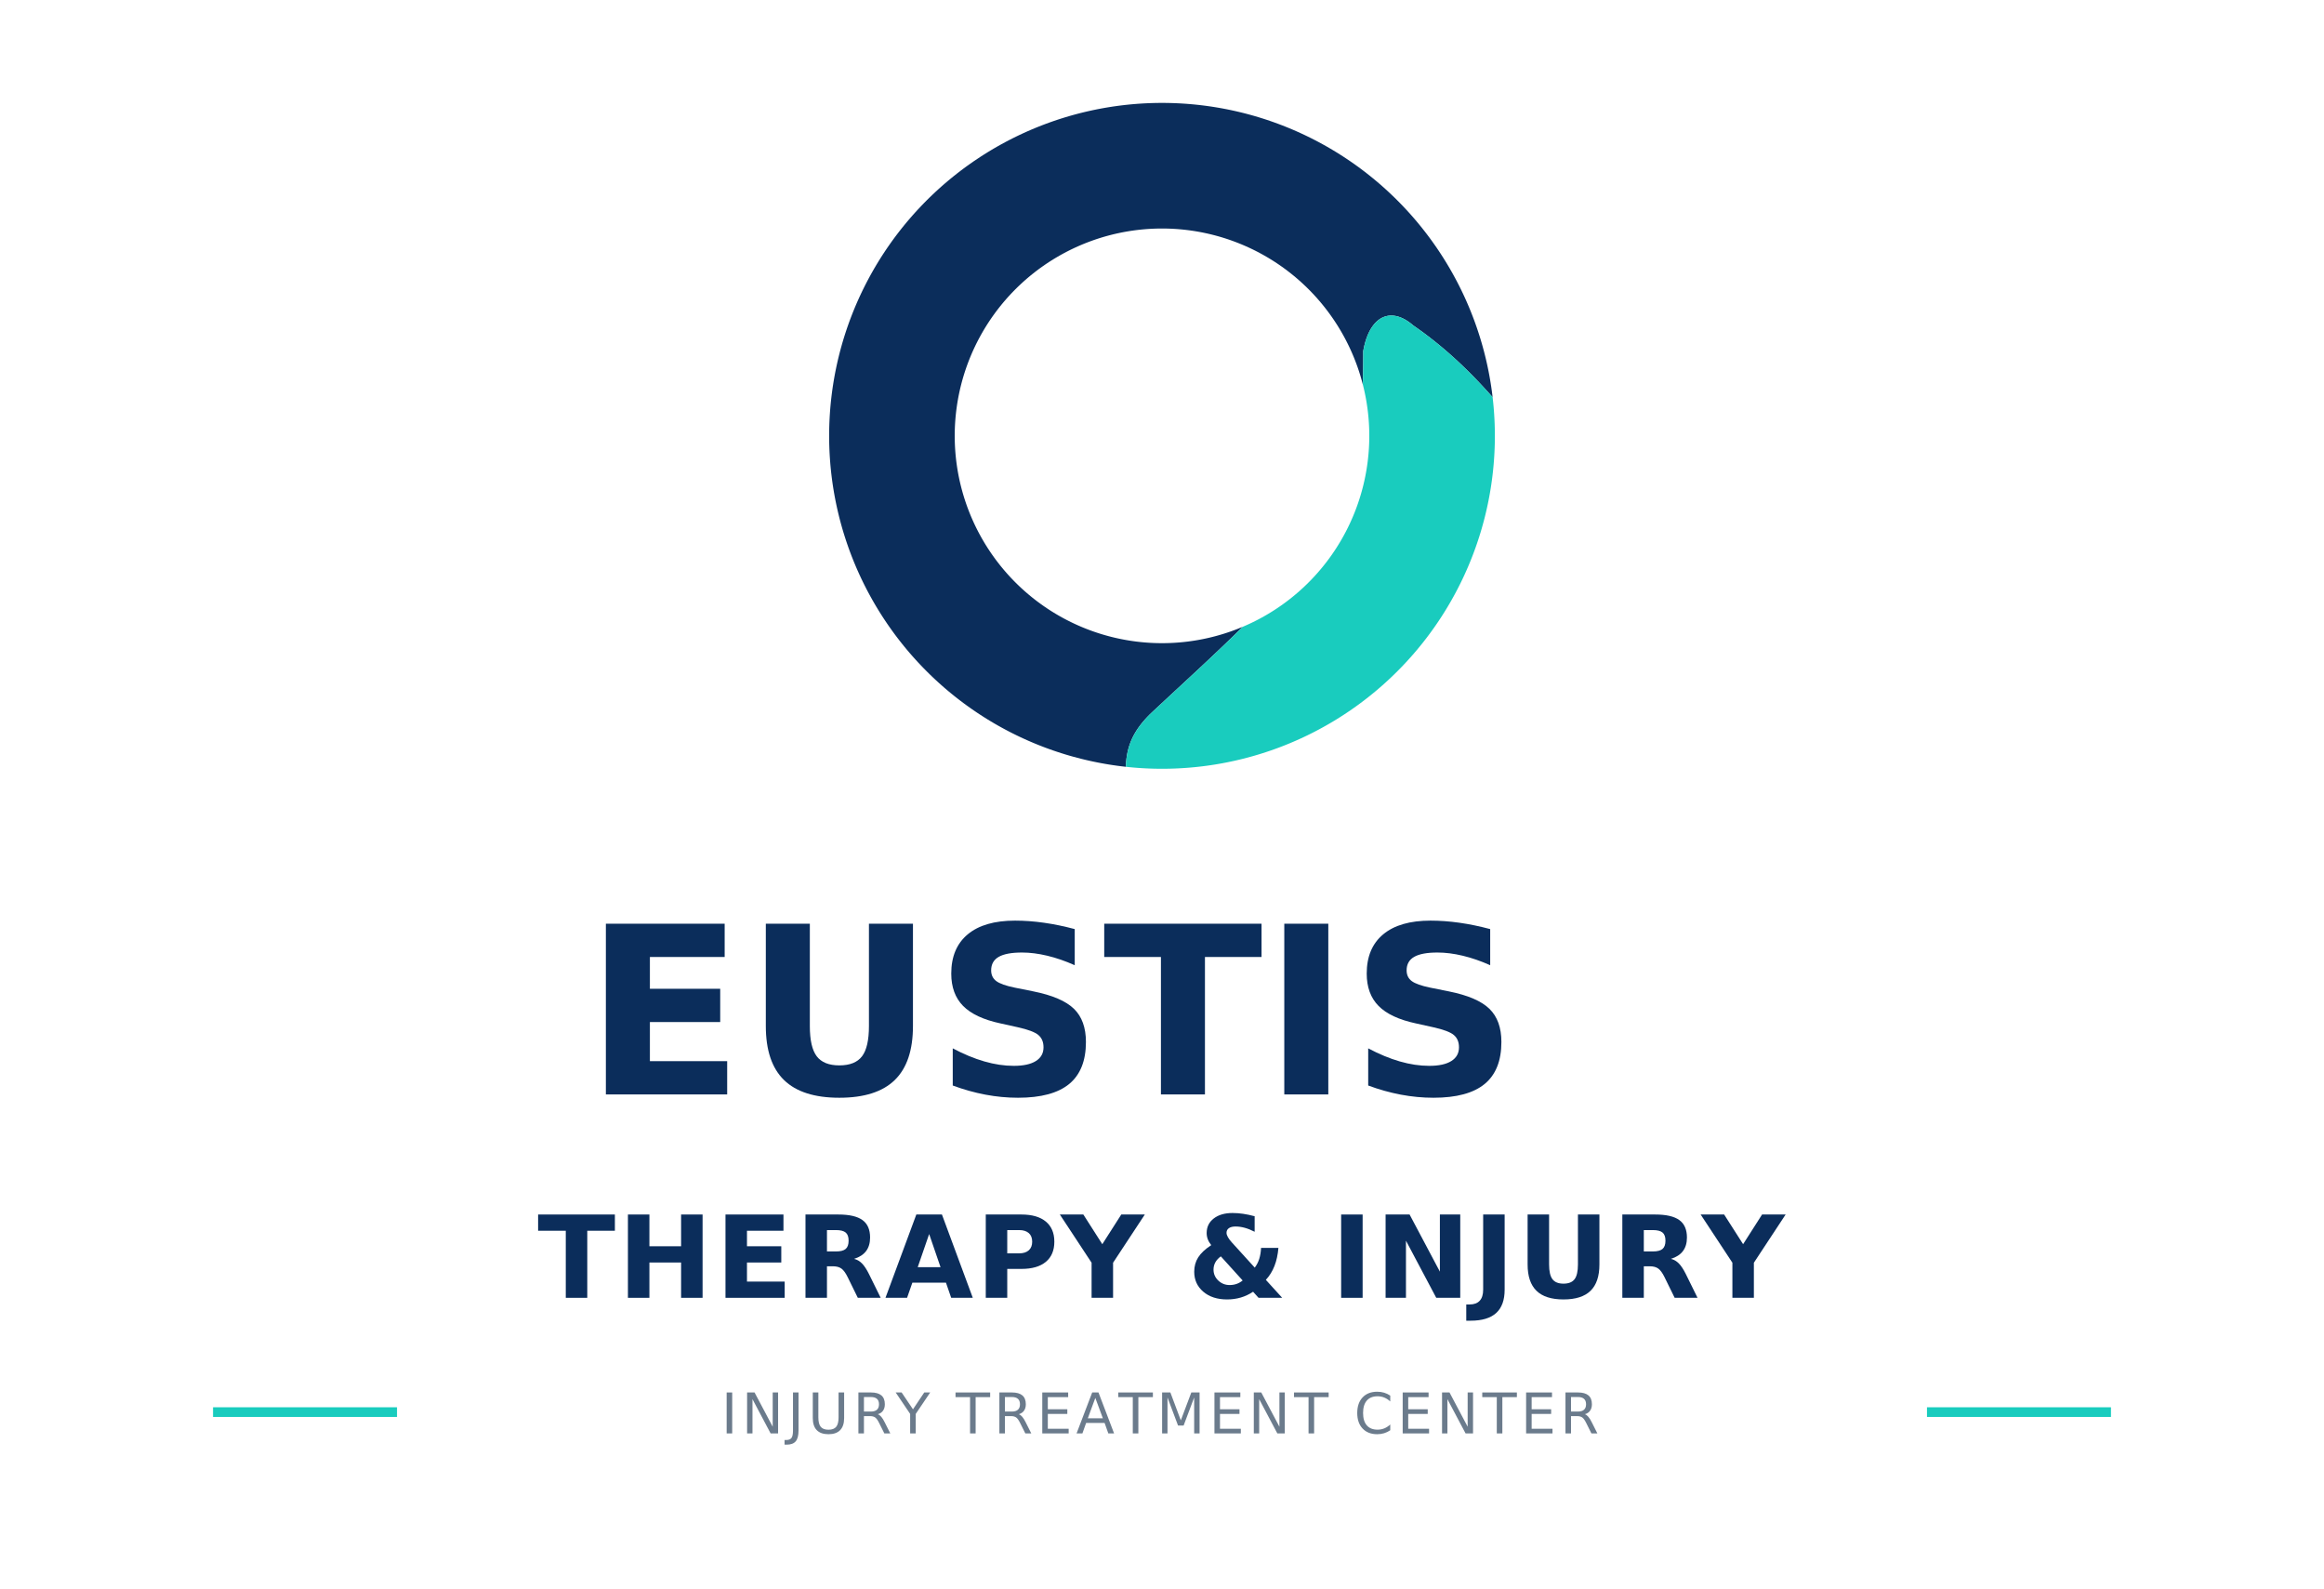
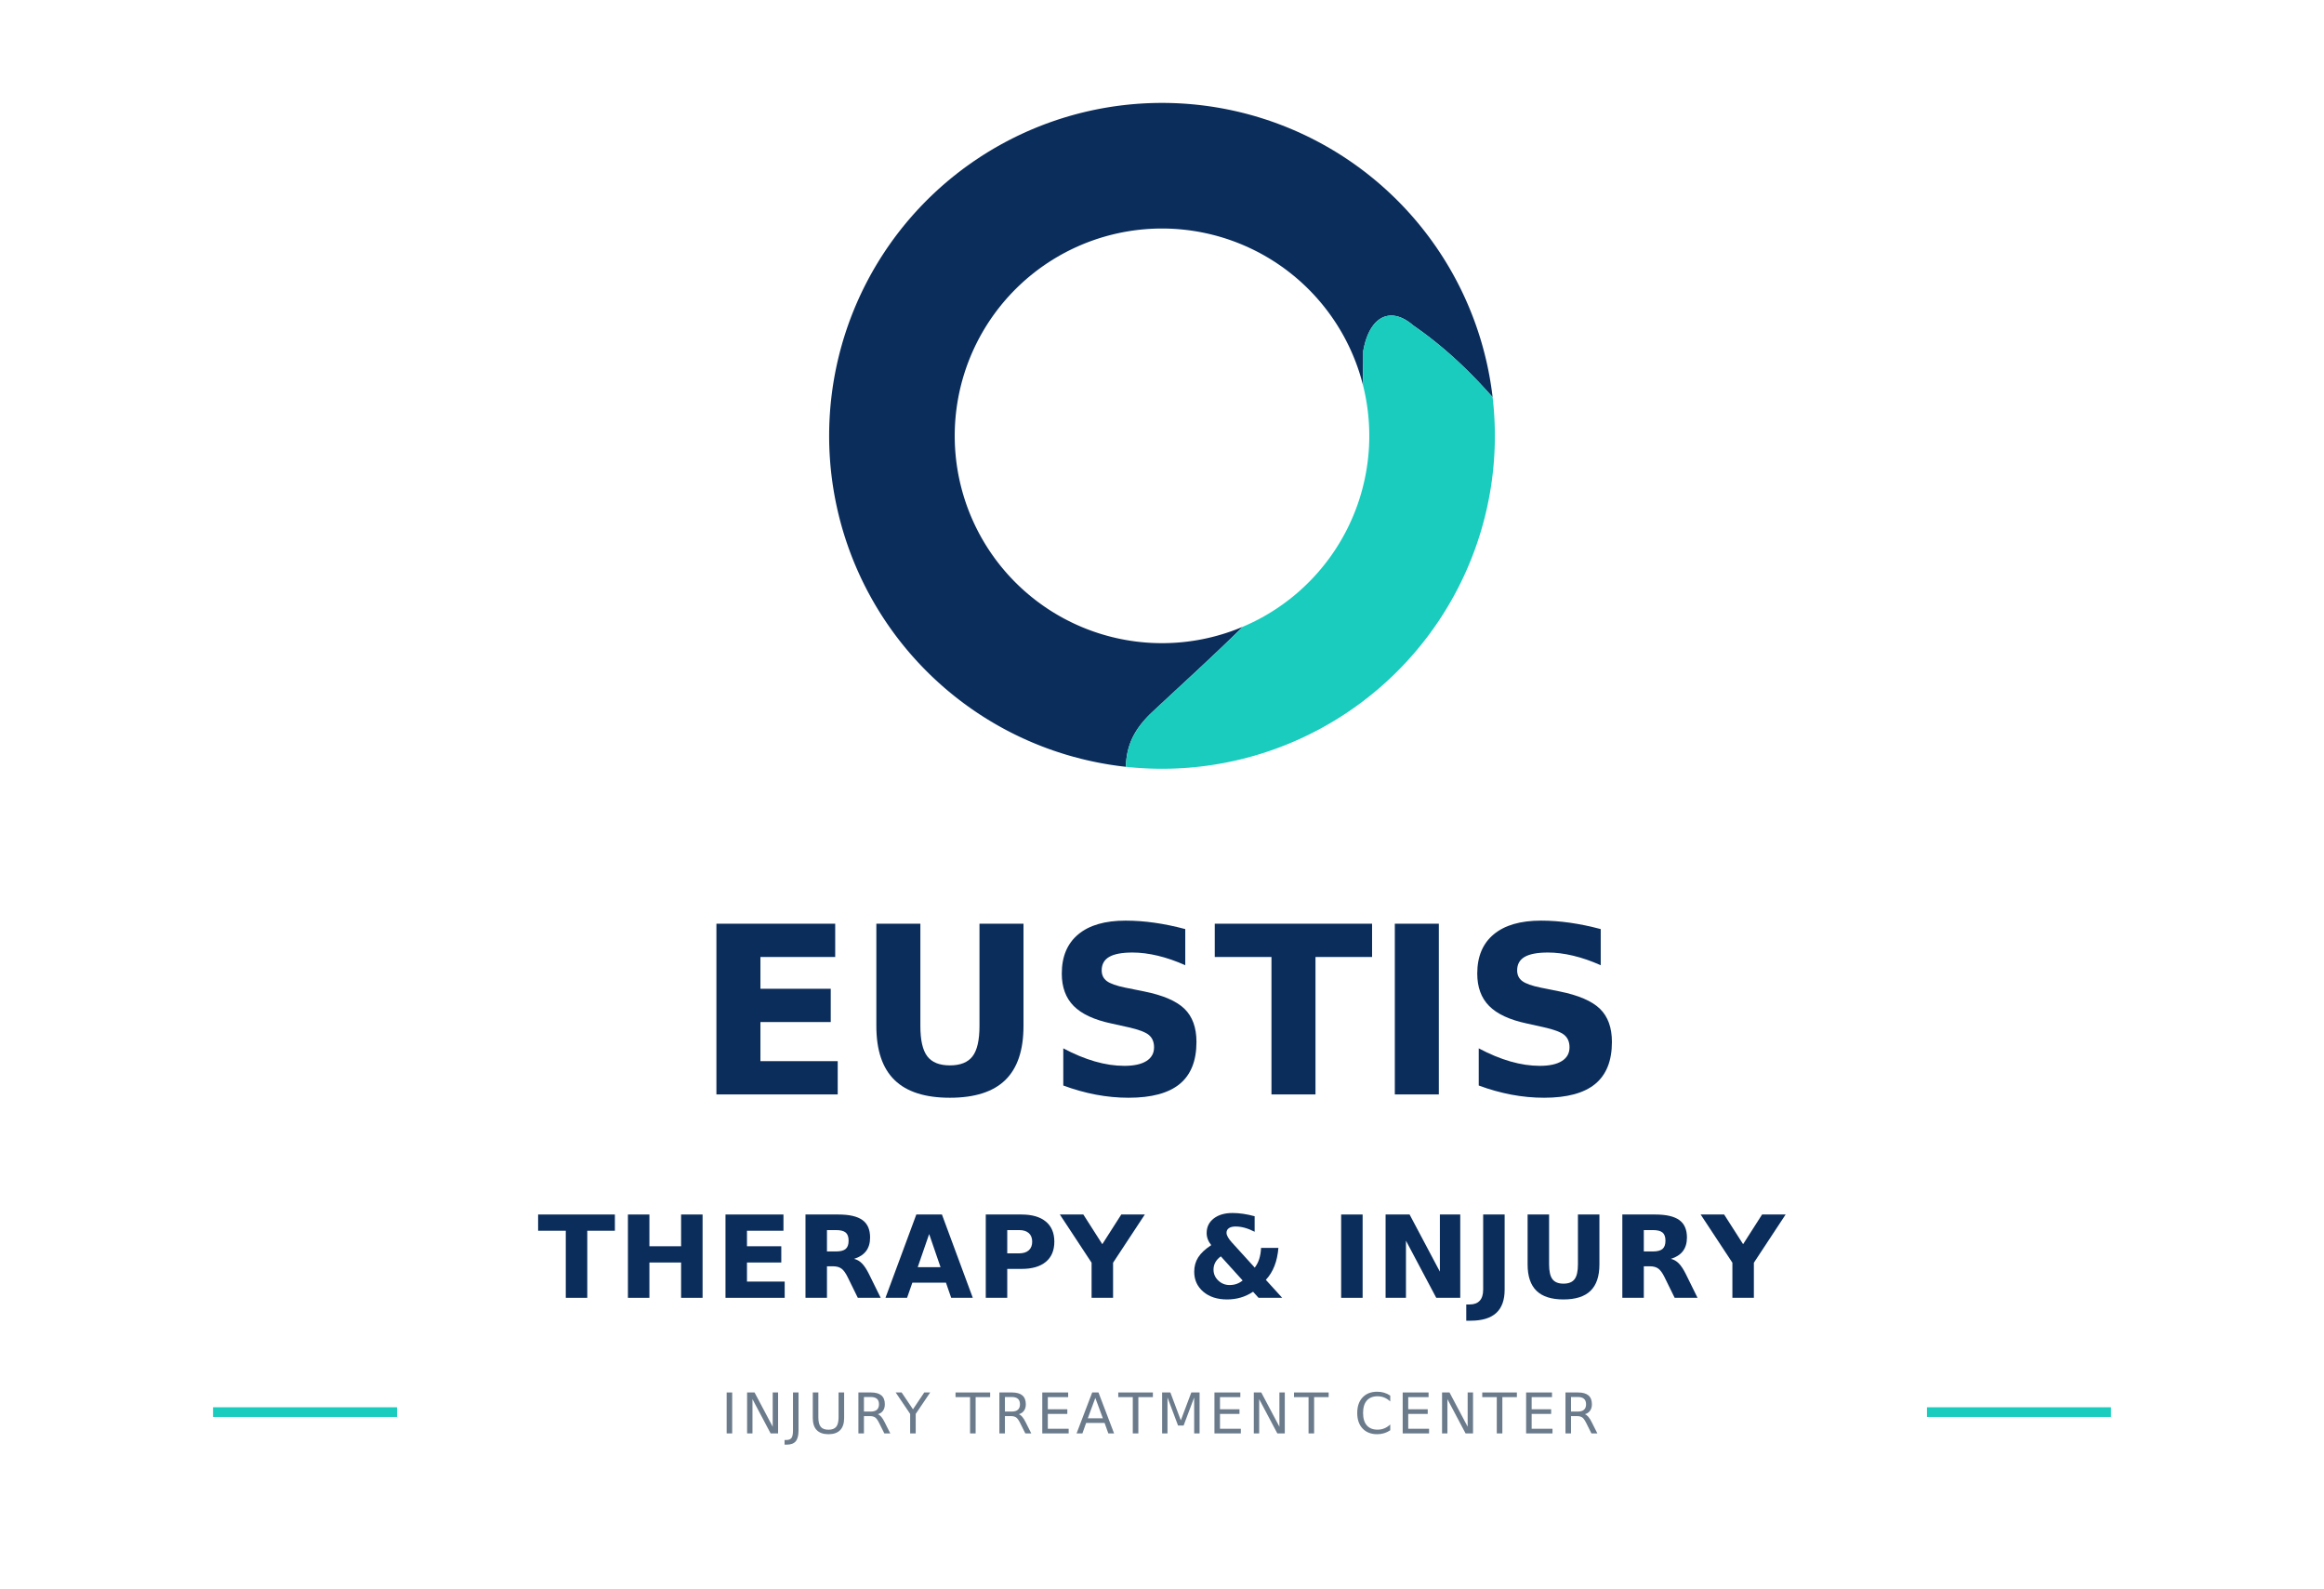
<svg xmlns="http://www.w3.org/2000/svg" width="1200" height="820" viewBox="0 0 1200 820">
  <svg x="400" y="25" width="400" height="400" viewBox="0 0 512 512">
    <svg x="0" y="0" width="512" height="512" viewBox="0 0 512 512">
      <path d="M474.345,229.070 L473.999,226.392 L473.619,223.719 L473.206,221.051 L472.761,218.388 L472.283,215.731 L471.773,213.080 L471.230,210.435 L470.654,207.798 L470.047,205.167 L469.407,202.544 L468.735,199.930 L468.031,197.323 L467.295,194.726 L466.527,192.137 L465.727,189.559 L464.896,186.990 L464.034,184.432 L463.140,181.884 L462.215,179.348 L461.258,176.823 L460.271,174.310 L459.253,171.810 L458.205,169.322 L457.126,166.847 L456.017,164.385 L454.878,161.938 L453.708,159.504 L452.509,157.086 L451.281,154.681 L450.023,152.293 L448.735,149.920 L447.419,147.562 L446.074,145.222 L444.700,142.897 L443.298,140.590 L441.868,138.301 L440.409,136.029 L438.923,133.775 L437.410,131.539 L435.869,129.322 L434.301,127.124 L432.706,124.946 L431.084,122.788 L429.436,120.649 L427.762,118.531 L426.062,116.433 L424.337,114.357 L422.586,112.302 L420.810,110.269 L419.009,108.257 L417.184,106.268 L415.334,104.301 L413.461,102.357 L411.563,100.437 L409.643,98.539 L407.699,96.666 L405.732,94.816 L403.743,92.991 L401.731,91.190 L399.698,89.414 L397.643,87.663 L395.567,85.938 L393.469,84.238 L391.351,82.564 L389.212,80.916 L387.054,79.294 L384.876,77.699 L382.678,76.131 L380.461,74.590 L378.225,73.077 L375.971,71.591 L373.699,70.132 L371.410,68.702 L369.103,67.300 L366.778,65.926 L364.438,64.581 L362.080,63.265 L359.707,61.977 L357.319,60.719 L354.914,59.491 L352.496,58.292 L350.062,57.122 L347.615,55.983 L345.153,54.874 L342.678,53.795 L340.190,52.747 L337.690,51.729 L335.177,50.742 L332.652,49.785 L330.116,48.860 L327.568,47.966 L325.010,47.104 L322.441,46.273 L319.863,45.473 L317.274,44.705 L314.677,43.969 L312.070,43.265 L309.456,42.593 L306.833,41.953 L304.202,41.346 L301.565,40.770 L298.920,40.227 L296.269,39.717 L293.612,39.239 L290.949,38.794 L288.281,38.381 L285.608,38.001 L282.930,37.655 L280.249,37.340 L277.564,37.059 L274.875,36.811 L272.184,36.596 L269.491,36.414 L266.795,36.265 L264.098,36.149 L261.399,36.066 L258.700,36.017 L256.000,36.000 L253.300,36.017 L250.601,36.066 L247.902,36.149 L245.205,36.265 L242.509,36.414 L239.816,36.596 L237.125,36.811 L234.436,37.059 L231.751,37.340 L229.070,37.655 L226.392,38.001 L223.719,38.381 L221.051,38.794 L218.388,39.239 L215.731,39.717 L213.080,40.227 L210.435,40.770 L207.798,41.346 L205.167,41.953 L202.544,42.593 L199.930,43.265 L197.323,43.969 L194.726,44.705 L192.137,45.473 L189.559,46.273 L186.990,47.104 L184.432,47.966 L181.884,48.860 L179.348,49.785 L176.823,50.742 L174.310,51.729 L171.810,52.747 L169.322,53.795 L166.847,54.874 L164.385,55.983 L161.938,57.122 L159.504,58.292 L157.086,59.491 L154.681,60.719 L152.293,61.977 L149.920,63.265 L147.562,64.581 L145.222,65.926 L142.897,67.300 L140.590,68.702 L138.301,70.132 L136.029,71.591 L133.775,73.077 L131.539,74.590 L129.322,76.131 L127.124,77.699 L124.946,79.294 L122.788,80.916 L120.649,82.564 L118.531,84.238 L116.433,85.938 L114.357,87.663 L112.302,89.414 L110.269,91.190 L108.257,92.991 L106.268,94.816 L104.301,96.666 L102.357,98.539 L100.437,100.437 L98.539,102.357 L96.666,104.301 L94.816,106.268 L92.991,108.257 L91.190,110.269 L89.414,112.302 L87.663,114.357 L85.938,116.433 L84.238,118.531 L82.564,120.649 L80.916,122.788 L79.294,124.946 L77.699,127.124 L76.131,129.322 L74.590,131.539 L73.077,133.775 L71.591,136.029 L70.132,138.301 L68.702,140.590 L67.300,142.897 L65.926,145.222 L64.581,147.562 L63.265,149.920 L61.977,152.293 L60.719,154.681 L59.491,157.086 L58.292,159.504 L57.122,161.938 L55.983,164.385 L54.874,166.847 L53.795,169.322 L52.747,171.810 L51.729,174.310 L50.742,176.823 L49.785,179.348 L48.860,181.884 L47.966,184.432 L47.104,186.990 L46.273,189.559 L45.473,192.137 L44.705,194.726 L43.969,197.323 L43.265,199.930 L42.593,202.544 L41.953,205.167 L41.346,207.798 L40.770,210.435 L40.227,213.080 L39.717,215.731 L39.239,218.388 L38.794,221.051 L38.381,223.719 L38.001,226.392 L37.655,229.070 L37.340,231.751 L37.059,234.436 L36.811,237.125 L36.596,239.816 L36.414,242.509 L36.265,245.205 L36.149,247.902 L36.066,250.601 L36.017,253.300 L36.000,256.000 L36.017,258.700 L36.066,261.399 L36.149,264.098 L36.265,266.795 L36.414,269.491 L36.596,272.184 L36.811,274.875 L37.059,277.564 L37.340,280.249 L37.655,282.930 L38.001,285.608 L38.381,288.281 L38.794,290.949 L39.239,293.612 L39.717,296.269 L40.227,298.920 L40.770,301.565 L41.346,304.202 L41.953,306.833 L42.593,309.456 L43.265,312.070 L43.969,314.677 L44.705,317.274 L45.473,319.863 L46.273,322.441 L47.104,325.010 L47.966,327.568 L48.860,330.116 L49.785,332.652 L50.742,335.177 L51.729,337.690 L52.747,340.190 L53.795,342.678 L54.874,345.153 L55.983,347.615 L57.122,350.062 L58.292,352.496 L59.491,354.914 L60.719,357.319 L61.977,359.707 L63.265,362.080 L64.581,364.438 L65.926,366.778 L67.300,369.103 L68.702,371.410 L70.132,373.699 L71.591,375.971 L73.077,378.225 L74.590,380.461 L76.131,382.678 L77.699,384.876 L79.294,387.054 L80.916,389.212 L82.564,391.351 L84.238,393.469 L85.938,395.567 L87.663,397.643 L89.414,399.698 L91.190,401.731 L92.991,403.743 L94.816,405.732 L96.666,407.699 L98.539,409.643 L100.437,411.563 L102.357,413.461 L104.301,415.334 L106.268,417.184 L108.257,419.009 L110.269,420.810 L112.302,422.586 L114.357,424.337 L116.433,426.062 L118.531,427.762 L120.649,429.436 L122.788,431.084 L124.946,432.706 L127.124,434.301 L129.322,435.869 L131.539,437.410 L133.775,438.923 L136.029,440.409 L138.301,441.868 L140.590,443.298 L142.897,444.700 L145.222,446.074 L147.562,447.419 L149.920,448.735 L152.293,450.023 L154.681,451.281 L157.086,452.509 L159.504,453.708 L161.938,454.878 L164.385,456.017 L166.847,457.126 L169.322,458.205 L171.810,459.253 L174.310,460.271 L176.823,461.258 L179.348,462.215 L181.884,463.140 L184.432,464.034 L186.990,464.896 L189.559,465.727 L192.137,466.527 L194.726,467.295 L197.323,468.031 L199.930,468.735 L202.544,469.407 L205.167,470.047 L207.798,470.654 L210.435,471.230 L213.080,471.773 L215.731,472.283 L218.388,472.761 L221.051,473.206 L223.719,473.619 L226.392,473.999 L229.070,474.345 L231.751,474.660 L232.124,474.699 L232.125,474.625 L232.197,472.834 L232.322,471.091 L232.499,469.393 L232.728,467.740 L233.008,466.128 L233.338,464.557 L233.716,463.024 L234.143,461.528 L234.618,460.067 L235.139,458.639 L235.706,457.243 L236.318,455.876 L236.974,454.537 L237.674,453.224 L238.416,451.936 L239.200,450.670 L240.025,449.425 L240.890,448.199 L241.794,446.990 L242.737,445.797 L243.718,444.617 L244.735,443.450 L245.788,442.292 L246.877,441.143 L248.000,440.000 L249.989,438.134 L251.997,436.256 L254.022,434.367 L256.063,432.467 L258.119,430.556 L260.189,428.634 L262.273,426.702 L264.368,424.761 L266.475,422.809 L268.592,420.848 L270.718,418.878 L272.852,416.899 L274.993,414.911 L277.141,412.916 L279.293,410.912 L281.449,408.901 L283.609,406.882 L285.771,404.856 L287.933,402.823 L290.096,400.784 L292.258,398.739 L294.418,396.687 L296.574,394.630 L298.727,392.568 L300.875,390.500 L303.017,388.428 L305.152,386.351 L307.278,384.270 L309.396,382.185 L309.434,382.147 L308.428,382.571 L306.870,383.205 L305.306,383.820 L303.733,384.415 L302.154,384.992 L300.568,385.548 L298.974,386.085 L297.375,386.603 L295.769,387.101 L294.157,387.579 L292.540,388.037 L290.917,388.476 L289.288,388.894 L287.655,389.293 L286.017,389.671 L284.374,390.029 L282.727,390.368 L281.076,390.685 L279.422,390.983 L277.764,391.260 L276.102,391.517 L274.438,391.754 L272.770,391.970 L271.100,392.165 L269.428,392.340 L267.754,392.495 L266.078,392.629 L264.401,392.742 L262.722,392.835 L261.043,392.907 L259.362,392.959 L257.681,392.990 L256.000,393.000 L254.319,392.990 L252.638,392.959 L250.957,392.907 L249.278,392.835 L247.599,392.742 L245.922,392.629 L244.246,392.495 L242.572,392.340 L240.900,392.165 L239.230,391.970 L237.562,391.754 L235.898,391.517 L234.236,391.260 L232.578,390.983 L230.924,390.685 L229.273,390.368 L227.626,390.029 L225.983,389.671 L224.345,389.293 L222.712,388.894 L221.083,388.476 L219.460,388.037 L217.843,387.579 L216.231,387.101 L214.625,386.603 L213.026,386.085 L211.432,385.548 L209.846,384.992 L208.267,384.415 L206.694,383.820 L205.130,383.205 L203.572,382.571 L202.023,381.919 L200.482,381.247 L198.949,380.556 L197.425,379.847 L195.910,379.118 L194.403,378.372 L192.906,377.607 L191.419,376.823 L189.941,376.022 L188.473,375.202 L187.015,374.364 L185.568,373.509 L184.131,372.636 L182.705,371.745 L181.290,370.837 L179.887,369.911 L178.495,368.969 L177.114,368.009 L175.746,367.033 L174.389,366.039 L173.045,365.030 L171.713,364.003 L170.394,362.961 L169.088,361.902 L167.795,360.828 L166.515,359.738 L165.249,358.632 L163.996,357.510 L162.758,356.374 L161.533,355.222 L160.322,354.055 L159.126,352.874 L157.945,351.678 L156.778,350.467 L155.626,349.242 L154.490,348.004 L153.368,346.751 L152.262,345.485 L151.172,344.205 L150.098,342.912 L149.039,341.606 L147.997,340.287 L146.970,338.955 L145.961,337.611 L144.967,336.254 L143.991,334.886 L143.031,333.505 L142.089,332.113 L141.163,330.710 L140.255,329.295 L139.364,327.869 L138.491,326.432 L137.636,324.985 L136.798,323.527 L135.978,322.059 L135.177,320.581 L134.393,319.094 L133.628,317.597 L132.882,316.090 L132.153,314.575 L131.444,313.051 L130.753,311.518 L130.081,309.977 L129.429,308.428 L128.795,306.870 L128.180,305.306 L127.585,303.733 L127.008,302.154 L126.452,300.568 L125.915,298.974 L125.397,297.375 L124.899,295.769 L124.421,294.157 L123.963,292.540 L123.524,290.917 L123.106,289.288 L122.707,287.655 L122.329,286.017 L121.971,284.374 L121.632,282.727 L121.315,281.076 L121.017,279.422 L120.740,277.764 L120.483,276.102 L120.246,274.438 L120.030,272.770 L119.835,271.100 L119.660,269.428 L119.505,267.754 L119.371,266.078 L119.258,264.401 L119.165,262.722 L119.093,261.043 L119.041,259.362 L119.010,257.681 L119.000,256.000 L119.010,254.319 L119.041,252.638 L119.093,250.957 L119.165,249.278 L119.258,247.599 L119.371,245.922 L119.505,244.246 L119.660,242.572 L119.835,240.900 L120.030,239.230 L120.246,237.562 L120.483,235.898 L120.740,234.236 L121.017,232.578 L121.315,230.924 L121.632,229.273 L121.971,227.626 L122.329,225.983 L122.707,224.345 L123.106,222.712 L123.524,221.083 L123.963,219.460 L124.421,217.843 L124.899,216.231 L125.397,214.625 L125.915,213.026 L126.452,211.432 L127.008,209.846 L127.585,208.267 L128.180,206.694 L128.795,205.130 L129.429,203.572 L130.081,202.023 L130.753,200.482 L131.444,198.949 L132.153,197.425 L132.882,195.910 L133.628,194.403 L134.393,192.906 L135.177,191.419 L135.978,189.941 L136.798,188.473 L137.636,187.015 L138.491,185.568 L139.364,184.131 L140.255,182.705 L141.163,181.290 L142.089,179.887 L143.031,178.495 L143.991,177.114 L144.967,175.746 L145.961,174.389 L146.970,173.045 L147.997,171.713 L149.039,170.394 L150.098,169.088 L151.172,167.795 L152.262,166.515 L153.368,165.249 L154.490,163.996 L155.626,162.758 L156.778,161.533 L157.945,160.322 L159.126,159.126 L160.322,157.945 L161.533,156.778 L162.758,155.626 L163.996,154.490 L165.249,153.368 L166.515,152.262 L167.795,151.172 L169.088,150.098 L170.394,149.039 L171.713,147.997 L173.045,146.970 L174.389,145.961 L175.746,144.967 L177.114,143.991 L178.495,143.031 L179.887,142.089 L181.290,141.163 L182.705,140.255 L184.131,139.364 L185.568,138.491 L187.015,137.636 L188.473,136.798 L189.941,135.978 L191.419,135.177 L192.906,134.393 L194.403,133.628 L195.910,132.882 L197.425,132.153 L198.949,131.444 L200.482,130.753 L202.023,130.081 L203.572,129.429 L205.130,128.795 L206.694,128.180 L208.267,127.585 L209.846,127.008 L211.432,126.452 L213.026,125.915 L214.625,125.397 L216.231,124.899 L217.843,124.421 L219.460,123.963 L221.083,123.524 L222.712,123.106 L224.345,122.707 L225.983,122.329 L227.626,121.971 L229.273,121.632 L230.924,121.315 L232.578,121.017 L234.236,120.740 L235.898,120.483 L237.562,120.246 L239.230,120.030 L240.900,119.835 L242.572,119.660 L244.246,119.505 L245.922,119.371 L247.599,119.258 L249.278,119.165 L250.957,119.093 L252.638,119.041 L254.319,119.010 L256.000,119.000 L257.681,119.010 L259.362,119.041 L261.043,119.093 L262.722,119.165 L264.401,119.258 L266.078,119.371 L267.754,119.505 L269.428,119.660 L271.100,119.835 L272.770,120.030 L274.438,120.246 L276.102,120.483 L277.764,120.740 L279.422,121.017 L281.076,121.315 L282.727,121.632 L284.374,121.971 L286.017,122.329 L287.655,122.707 L289.288,123.106 L290.917,123.524 L292.540,123.963 L294.157,124.421 L295.769,124.899 L297.375,125.397 L298.974,125.915 L300.568,126.452 L302.154,127.008 L303.733,127.585 L305.306,128.180 L306.870,128.795 L308.428,129.429 L309.977,130.081 L311.518,130.753 L313.051,131.444 L314.575,132.153 L316.090,132.882 L317.597,133.628 L319.094,134.393 L320.581,135.177 L322.059,135.978 L323.527,136.798 L324.985,137.636 L326.432,138.491 L327.869,139.364 L329.295,140.255 L330.710,141.163 L332.113,142.089 L333.505,143.031 L334.886,143.991 L336.254,144.967 L337.611,145.961 L338.955,146.970 L340.287,147.997 L341.606,149.039 L342.912,150.098 L344.205,151.172 L345.485,152.262 L346.751,153.368 L348.004,154.490 L349.242,155.626 L350.467,156.778 L351.678,157.945 L352.874,159.126 L354.055,160.322 L355.222,161.533 L356.374,162.758 L357.510,163.996 L358.632,165.249 L359.738,166.515 L360.828,167.795 L361.902,169.088 L362.961,170.394 L364.003,171.713 L365.030,173.045 L366.039,174.389 L367.033,175.746 L368.009,177.114 L368.969,178.495 L369.911,179.887 L370.837,181.290 L371.745,182.705 L372.636,184.131 L373.509,185.568 L374.364,187.015 L375.202,188.473 L376.022,189.941 L376.823,191.419 L377.607,192.906 L378.372,194.403 L379.118,195.910 L379.847,197.425 L380.556,198.949 L381.247,200.482 L381.919,202.023 L382.571,203.572 L383.205,205.130 L383.820,206.694 L384.415,208.267 L384.992,209.846 L385.548,211.432 L386.085,213.026 L386.603,214.625 L387.101,216.231 L387.579,217.843 L388.037,219.460 L388.476,221.083 L388.696,221.939 L388.781,219.018 L388.853,215.906 L388.909,212.771 L388.951,209.613 L388.979,206.432 L388.995,203.228 L389.000,200.000 L389.252,198.639 L389.527,197.317 L389.826,196.034 L390.147,194.789 L390.491,193.584 L390.856,192.418 L391.243,191.292 L391.651,190.205 L392.080,189.159 L392.528,188.152 L392.996,187.186 L393.484,186.260 L393.990,185.375 L394.514,184.531 L395.057,183.728 L395.617,182.966 L396.194,182.246 L396.788,181.567 L397.398,180.931 L398.024,180.336 L398.665,179.784 L399.321,179.274 L399.992,178.806 L400.677,178.382 L401.375,178.000 L402.087,177.662 L402.811,177.367 L403.547,177.115 L404.296,176.908 L405.056,176.744 L405.827,176.625 L406.609,176.549 L407.401,176.519 L408.202,176.533 L409.013,176.592 L409.833,176.696 L410.661,176.846 L411.497,177.041 L412.341,177.281 L413.192,177.568 L414.050,177.901 L414.914,178.280 L415.783,178.705 L416.659,179.177 L417.539,179.696 L418.424,180.262 L419.313,180.875 L420.205,181.536 L421.101,182.244 L422.000,183.000 L424.859,184.996 L427.675,187.022 L430.451,189.078 L433.186,191.164 L435.883,193.279 L438.542,195.423 L441.165,197.594 L443.752,199.793 L446.305,202.019 L448.824,204.272 L451.311,206.550 L453.768,208.854 L456.194,211.183 L458.591,213.536 L460.961,215.913 L463.304,218.313 L465.622,220.736 L467.915,223.181 L470.184,225.648 L472.432,228.136 L474.510,230.478 L474.345,229.070 Z" fill="#0B2D5B" fill-rule="evenodd" />
      <path d="M475.934,250.601 L475.851,247.902 L475.735,245.205 L475.586,242.509 L475.404,239.816 L475.189,237.125 L474.941,234.436 L474.660,231.751 L474.510,230.478 L472.432,228.136 L470.184,225.648 L467.915,223.181 L465.622,220.736 L463.304,218.313 L460.961,215.913 L458.591,213.536 L456.194,211.183 L453.768,208.854 L451.311,206.550 L448.824,204.272 L446.305,202.019 L443.752,199.793 L441.165,197.594 L438.542,195.423 L435.883,193.279 L433.186,191.164 L430.451,189.078 L427.675,187.022 L424.859,184.996 L422.000,183.000 L421.101,182.244 L420.205,181.536 L419.313,180.875 L418.424,180.262 L417.539,179.696 L416.659,179.177 L415.783,178.705 L414.914,178.280 L414.050,177.901 L413.192,177.568 L412.341,177.281 L411.497,177.041 L410.661,176.846 L409.833,176.696 L409.013,176.592 L408.202,176.533 L407.401,176.519 L406.609,176.549 L405.827,176.625 L405.056,176.744 L404.296,176.908 L403.547,177.115 L402.811,177.367 L402.087,177.662 L401.375,178.000 L400.677,178.382 L399.992,178.806 L399.321,179.274 L398.665,179.784 L398.024,180.336 L397.398,180.931 L396.788,181.567 L396.194,182.246 L395.617,182.966 L395.057,183.728 L394.514,184.531 L393.990,185.375 L393.484,186.260 L392.996,187.186 L392.528,188.152 L392.080,189.159 L391.651,190.205 L391.243,191.292 L390.856,192.418 L390.491,193.584 L390.147,194.789 L389.826,196.034 L389.527,197.317 L389.252,198.639 L389.000,200.000 L388.995,203.228 L388.979,206.432 L388.951,209.613 L388.909,212.771 L388.853,215.906 L388.781,219.018 L388.696,221.939 L388.894,222.712 L389.293,224.345 L389.671,225.983 L390.029,227.626 L390.368,229.273 L390.685,230.924 L390.983,232.578 L391.260,234.236 L391.517,235.898 L391.754,237.562 L391.970,239.230 L392.165,240.900 L392.340,242.572 L392.495,244.246 L392.629,245.922 L392.742,247.599 L392.835,249.278 L392.907,250.957 L392.959,252.638 L392.990,254.319 L393.000,256.000 L392.990,257.681 L392.959,259.362 L392.907,261.043 L392.835,262.722 L392.742,264.401 L392.629,266.078 L392.495,267.754 L392.340,269.428 L392.165,271.100 L391.970,272.770 L391.754,274.438 L391.517,276.102 L391.260,277.764 L390.983,279.422 L390.685,281.076 L390.368,282.727 L390.029,284.374 L389.671,286.017 L389.293,287.655 L388.894,289.288 L388.476,290.917 L388.037,292.540 L387.579,294.157 L387.101,295.769 L386.603,297.375 L386.085,298.974 L385.548,300.568 L384.992,302.154 L384.415,303.733 L383.820,305.306 L383.205,306.870 L382.571,308.428 L381.919,309.977 L381.247,311.518 L380.556,313.051 L379.847,314.575 L379.118,316.090 L378.372,317.597 L377.607,319.094 L376.823,320.581 L376.022,322.059 L375.202,323.527 L374.364,324.985 L373.509,326.432 L372.636,327.869 L371.745,329.295 L370.837,330.710 L369.911,332.113 L368.969,333.505 L368.009,334.886 L367.033,336.254 L366.039,337.611 L365.030,338.955 L364.003,340.287 L362.961,341.606 L361.902,342.912 L360.828,344.205 L359.738,345.485 L358.632,346.751 L357.510,348.004 L356.374,349.242 L355.222,350.467 L354.055,351.678 L352.874,352.874 L351.678,354.055 L350.467,355.222 L349.242,356.374 L348.004,357.510 L346.751,358.632 L345.485,359.738 L344.205,360.828 L342.912,361.902 L341.606,362.961 L340.287,364.003 L338.955,365.030 L337.611,366.039 L336.254,367.033 L334.886,368.009 L333.505,368.969 L332.113,369.911 L330.710,370.837 L329.295,371.745 L327.869,372.636 L326.432,373.509 L324.985,374.364 L323.527,375.202 L322.059,376.022 L320.581,376.823 L319.094,377.607 L317.597,378.372 L316.090,379.118 L314.575,379.847 L313.051,380.556 L311.518,381.247 L309.977,381.919 L309.434,382.147 L309.396,382.185 L307.278,384.270 L305.152,386.351 L303.017,388.428 L300.875,390.500 L298.727,392.568 L296.574,394.630 L294.418,396.687 L292.258,398.739 L290.096,400.784 L287.933,402.823 L285.771,404.856 L283.609,406.882 L281.449,408.901 L279.293,410.912 L277.141,412.916 L274.993,414.911 L272.852,416.899 L270.718,418.878 L268.592,420.848 L266.475,422.809 L264.368,424.761 L262.273,426.702 L260.189,428.634 L258.119,430.556 L256.063,432.467 L254.022,434.367 L251.997,436.256 L249.989,438.134 L248.000,440.000 L246.877,441.143 L245.788,442.292 L244.735,443.450 L243.718,444.617 L242.737,445.797 L241.794,446.990 L240.890,448.199 L240.025,449.425 L239.200,450.670 L238.416,451.936 L237.674,453.224 L236.974,454.537 L236.318,455.876 L235.706,457.243 L235.139,458.639 L234.618,460.067 L234.143,461.528 L233.716,463.024 L233.338,464.557 L233.008,466.128 L232.728,467.740 L232.499,469.393 L232.322,471.091 L232.197,472.834 L232.125,474.625 L232.124,474.699 L234.436,474.941 L237.125,475.189 L239.816,475.404 L242.509,475.586 L245.205,475.735 L247.902,475.851 L250.601,475.934 L253.300,475.983 L256.000,476.000 L258.700,475.983 L261.399,475.934 L264.098,475.851 L266.795,475.735 L269.491,475.586 L272.184,475.404 L274.875,475.189 L277.564,474.941 L280.249,474.660 L282.930,474.345 L285.608,473.999 L288.281,473.619 L290.949,473.206 L293.612,472.761 L296.269,472.283 L298.920,471.773 L301.565,471.230 L304.202,470.654 L306.833,470.047 L309.456,469.407 L312.070,468.735 L314.677,468.031 L317.274,467.295 L319.863,466.527 L322.441,465.727 L325.010,464.896 L327.568,464.034 L330.116,463.140 L332.652,462.215 L335.177,461.258 L337.690,460.271 L340.190,459.253 L342.678,458.205 L345.153,457.126 L347.615,456.017 L350.062,454.878 L352.496,453.708 L354.914,452.509 L357.319,451.281 L359.707,450.023 L362.080,448.735 L364.438,447.419 L366.778,446.074 L369.103,444.700 L371.410,443.298 L373.699,441.868 L375.971,440.409 L378.225,438.923 L380.461,437.410 L382.678,435.869 L384.876,434.301 L387.054,432.706 L389.212,431.084 L391.351,429.436 L393.469,427.762 L395.567,426.062 L397.643,424.337 L399.698,422.586 L401.731,420.810 L403.743,419.009 L405.732,417.184 L407.699,415.334 L409.643,413.461 L411.563,411.563 L413.461,409.643 L415.334,407.699 L417.184,405.732 L419.009,403.743 L420.810,401.731 L422.586,399.698 L424.337,397.643 L426.062,395.567 L427.762,393.469 L429.436,391.351 L431.084,389.212 L432.706,387.054 L434.301,384.876 L435.869,382.678 L437.410,380.461 L438.923,378.225 L440.409,375.971 L441.868,373.699 L443.298,371.410 L444.700,369.103 L446.074,366.778 L447.419,364.438 L448.735,362.080 L450.023,359.707 L451.281,357.319 L452.509,354.914 L453.708,352.496 L454.878,350.062 L456.017,347.615 L457.126,345.153 L458.205,342.678 L459.253,340.190 L460.271,337.690 L461.258,335.177 L462.215,332.652 L463.140,330.116 L464.034,327.568 L464.896,325.010 L465.727,322.441 L466.527,319.863 L467.295,317.274 L468.031,314.677 L468.735,312.070 L469.407,309.456 L470.047,306.833 L470.654,304.202 L471.230,301.565 L471.773,298.920 L472.283,296.269 L472.761,293.612 L473.206,290.949 L473.619,288.281 L473.999,285.608 L474.345,282.930 L474.660,280.249 L474.941,277.564 L475.189,274.875 L475.404,272.184 L475.586,269.491 L475.735,266.795 L475.851,264.098 L475.934,261.399 L475.983,258.700 L476.000,256.000 L475.983,253.300 L475.934,250.601 Z" fill="#19CCBE" fill-rule="evenodd" />
    </svg>
  </svg>
-   <g transform="translate(301.748,565.000)">
+   <g transform="translate(358.823,565.000)">
    <g transform="scale(0.05903245,-0.05903245)" fill="#0B2D5B">
      <path d="M188 1493H1227V1202H573V924H1188V633H573V291H1249V0H188Z" transform="translate(0,0)" />
      <path d="M188 1493H573V598Q573 413 633.5 333.5Q694 254 831 254Q969 254 1029.5 333.5Q1090 413 1090 598V1493H1475V598Q1475 281 1316.0 126.0Q1157 -29 831 -29Q506 -29 347.0 126.0Q188 281 188 598Z" transform="translate(1399,0)" />
      <path d="M1227 1446V1130Q1104 1185 987.0 1213.0Q870 1241 766 1241Q628 1241 562.0 1203.0Q496 1165 496 1085Q496 1025 540.5 991.5Q585 958 702 934L866 901Q1115 851 1220.0 749.0Q1325 647 1325 459Q1325 212 1178.5 91.5Q1032 -29 731 -29Q589 -29 446.0 -2.0Q303 25 160 78V403Q303 327 436.5 288.5Q570 250 694 250Q820 250 887.0 292.0Q954 334 954 412Q954 482 908.5 520.0Q863 558 727 588L578 621Q354 669 250.5 774.0Q147 879 147 1057Q147 1280 291.0 1400.0Q435 1520 705 1520Q828 1520 958.0 1501.5Q1088 1483 1227 1446Z" transform="translate(3062,0)" />
      <path d="M10 1493H1386V1202H891V0H506V1202H10Z" transform="translate(4537,0)" />
      <path d="M188 1493H573V0H188Z" transform="translate(5934,0)" />
      <path d="M1227 1446V1130Q1104 1185 987.0 1213.0Q870 1241 766 1241Q628 1241 562.0 1203.0Q496 1165 496 1085Q496 1025 540.5 991.5Q585 958 702 934L866 901Q1115 851 1220.0 749.0Q1325 647 1325 459Q1325 212 1178.5 91.5Q1032 -29 731 -29Q589 -29 446.0 -2.0Q303 25 160 78V403Q303 327 436.5 288.5Q570 250 694 250Q820 250 887.0 292.0Q954 334 954 412Q954 482 908.5 520.0Q863 558 727 588L578 621Q354 669 250.5 774.0Q147 879 147 1057Q147 1280 291.0 1400.0Q435 1520 705 1520Q828 1520 958.0 1501.5Q1088 1483 1227 1446Z" transform="translate(6696,0)" />
    </g>
  </g>
  <g transform="translate(277.569,670.000)">
    <g fill="#0B2D5B" transform="scale(0.02880859,-0.02880859)">
      <path d="M10 1493H1386V1202H891V0H506V1202H10Z" transform="translate(0,0)" />
      <path d="M188 1493H573V924H1141V1493H1526V0H1141V633H573V0H188Z" transform="translate(1431.712,0)" />
      <path d="M188 1493H1227V1202H573V924H1188V633H573V291H1249V0H188Z" transform="translate(3180.424,0)" />
      <path d="M735 831Q856 831 908.5 876.0Q961 921 961 1024Q961 1126 908.5 1170.0Q856 1214 735 1214H573V831ZM573 565V0H188V1493H776Q1071 1493 1208.5 1394.0Q1346 1295 1346 1081Q1346 933 1274.5 838.0Q1203 743 1059 698Q1138 680 1200.5 616.5Q1263 553 1327 424L1536 0H1126L944 371Q889 483 832.5 524.0Q776 565 682 565Z" transform="translate(4614.136,0)" />
      <path d="M1094 272H492L397 0H10L563 1493H1022L1575 0H1188ZM588 549H997L793 1143Z" transform="translate(6225.847,0)" />
      <path d="M188 1493H827Q1112 1493 1264.5 1366.5Q1417 1240 1417 1006Q1417 771 1264.5 644.5Q1112 518 827 518H573V0H188ZM573 1214V797H786Q898 797 959.0 851.5Q1020 906 1020 1006Q1020 1106 959.0 1160.0Q898 1214 786 1214Z" transform="translate(7845.559,0)" />
      <path d="M-20 1493H401L741 961L1081 1493H1503L934 629V0H549V629Z" transform="translate(9381.271,0)" />
      <path d="M799 991 1208 541Q1261 611 1288.5 698.0Q1316 785 1321 895H1632Q1617 713 1561.5 571.0Q1506 429 1407 322L1700 0H1276L1178 109Q1073 39 957.0 5.0Q841 -29 711 -29Q448 -29 285.5 109.5Q123 248 123 467Q123 613 194.5 725.5Q266 838 428 944Q386 997 366.0 1050.0Q346 1103 346 1161Q346 1324 473.0 1422.0Q600 1520 811 1520Q902 1520 1000.5 1505.5Q1099 1491 1206 1462V1184Q1112 1232 1028.0 1255.0Q944 1278 864 1278Q787 1278 744.5 1248.5Q702 1219 702 1165Q702 1131 726.5 1087.5Q751 1044 799 991ZM600 743Q535 696 502.0 636.5Q469 577 469 506Q469 391 554.0 310.0Q639 229 758 229Q825 229 883.0 249.5Q941 270 991 311Z" transform="translate(11646.695,0)" />
      <path d="M188 1493H573V0H188Z" transform="translate(14215.119,0)" />
      <path d="M188 1493H618L1161 469V1493H1526V0H1096L553 1024V0H188Z" transform="translate(15011.831,0)" />
      <path d="M188 1493H573V145Q573 -134 421.5 -272.0Q270 -410 -37 -410H-115V-119H-55Q65 -119 126.5 -52.0Q188 15 188 145Z" transform="translate(16760.542,0)" />
      <path d="M188 1493H573V598Q573 413 633.5 333.5Q694 254 831 254Q969 254 1029.5 333.5Q1090 413 1090 598V1493H1475V598Q1475 281 1316.0 126.0Q1157 -29 831 -29Q506 -29 347.0 126.0Q188 281 188 598Z" transform="translate(17557.254,0)" />
      <path d="M735 831Q856 831 908.5 876.0Q961 921 961 1024Q961 1126 908.5 1170.0Q856 1214 735 1214H573V831ZM573 565V0H188V1493H776Q1071 1493 1208.5 1394.0Q1346 1295 1346 1081Q1346 933 1274.5 838.0Q1203 743 1059 698Q1138 680 1200.5 616.5Q1263 553 1327 424L1536 0H1126L944 371Q889 483 832.5 524.0Q776 565 682 565Z" transform="translate(19254.966,0)" />
      <path d="M-20 1493H401L741 961L1081 1493H1503L934 629V0H549V629Z" transform="translate(20866.678,0)" />
    </g>
  </g>
  <g transform="translate(372.365,740.000)">
    <g fill="#6B7B8C" transform="scale(0.01416016,-0.01416016)">
      <path d="M201 1493H403V0H201Z" transform="translate(0,0)" />
      <path d="M201 1493H473L1135 244V1493H1331V0H1059L397 1249V0H201Z" transform="translate(745.2414,0)" />
      <path d="M201 1493H403V104Q403 -166 300.5 -288.0Q198 -410 -29 -410H-106V-240H-43Q91 -240 146.0 -165.0Q201 -90 201 104Z" transform="translate(2418.483,0)" />
      <path d="M178 1493H381V586Q381 346 468.0 240.5Q555 135 750 135Q944 135 1031.0 240.5Q1118 346 1118 586V1493H1321V561Q1321 269 1176.5 120.0Q1032 -29 750 -29Q467 -29 322.5 120.0Q178 269 178 561Z" transform="translate(3163.724,0)" />
      <path d="M909 700Q974 678 1035.5 606.0Q1097 534 1159 408L1364 0H1147L956 383Q882 533 812.5 582.0Q743 631 623 631H403V0H201V1493H657Q913 1493 1039.0 1386.0Q1165 1279 1165 1063Q1165 922 1099.5 829.0Q1034 736 909 700ZM403 1327V797H657Q803 797 877.5 864.5Q952 932 952 1063Q952 1194 877.5 1260.5Q803 1327 657 1327Z" transform="translate(4803.966,0)" />
      <path d="M-4 1493H213L627 879L1038 1493H1255L727 711V0H524V711Z" transform="translate(6368.207,0)" />
      <path d="M-6 1493H1257V1323H727V0H524V1323H-6Z" transform="translate(8552.69,0)" />
      <path d="M909 700Q974 678 1035.5 606.0Q1097 534 1159 408L1364 0H1147L956 383Q882 533 812.5 582.0Q743 631 623 631H403V0H201V1493H657Q913 1493 1039.0 1386.0Q1165 1279 1165 1063Q1165 922 1099.5 829.0Q1034 736 909 700ZM403 1327V797H657Q803 797 877.5 864.5Q952 932 952 1063Q952 1194 877.5 1260.5Q803 1327 657 1327Z" transform="translate(9944.931,0)" />
      <path d="M201 1493H1145V1323H403V881H1114V711H403V170H1163V0H201Z" transform="translate(11509.172,0)" />
      <path d="M700 1294 426 551H975ZM586 1493H815L1384 0H1174L1038 383H365L229 0H16Z" transform="translate(12944.414,0)" />
      <path d="M-6 1493H1257V1323H727V0H524V1323H-6Z" transform="translate(14486.655,0)" />
      <path d="M201 1493H502L883 477L1266 1493H1567V0H1370V1311L985 287H782L397 1311V0H201Z" transform="translate(15878.897,0)" />
      <path d="M201 1493H1145V1323H403V881H1114V711H403V170H1163V0H201Z" transform="translate(17787.138,0)" />
      <path d="M201 1493H473L1135 244V1493H1331V0H1059L397 1249V0H201Z" transform="translate(19222.379,0)" />
      <path d="M-6 1493H1257V1323H727V0H524V1323H-6Z" transform="translate(20895.621,0)" />
      <path d="M1319 1378V1165Q1217 1260 1101.5 1307.0Q986 1354 856 1354Q600 1354 464.0 1197.5Q328 1041 328 745Q328 450 464.0 293.5Q600 137 856 137Q986 137 1101.5 184.0Q1217 231 1319 326V115Q1213 43 1094.5 7.0Q976 -29 844 -29Q505 -29 310.0 178.5Q115 386 115 745Q115 1105 310.0 1312.5Q505 1520 844 1520Q978 1520 1096.5 1484.5Q1215 1449 1319 1378Z" transform="translate(23080.103,0)" />
      <path d="M201 1493H1145V1323H403V881H1114V711H403V170H1163V0H201Z" transform="translate(24651.345,0)" />
      <path d="M201 1493H473L1135 244V1493H1331V0H1059L397 1249V0H201Z" transform="translate(26086.586,0)" />
      <path d="M-6 1493H1257V1323H727V0H524V1323H-6Z" transform="translate(27759.828,0)" />
      <path d="M201 1493H1145V1323H403V881H1114V711H403V170H1163V0H201Z" transform="translate(29152.069,0)" />
      <path d="M909 700Q974 678 1035.5 606.0Q1097 534 1159 408L1364 0H1147L956 383Q882 533 812.5 582.0Q743 631 623 631H403V0H201V1493H657Q913 1493 1039.0 1386.0Q1165 1279 1165 1063Q1165 922 1099.5 829.0Q1034 736 909 700ZM403 1327V797H657Q803 797 877.5 864.5Q952 932 952 1063Q952 1194 877.5 1260.5Q803 1327 657 1327Z" transform="translate(30587.31,0)" />
    </g>
  </g>
  <path d="M110 729 h95 M995 729 h95" stroke="#19CCBE" stroke-width="5" />
</svg>
